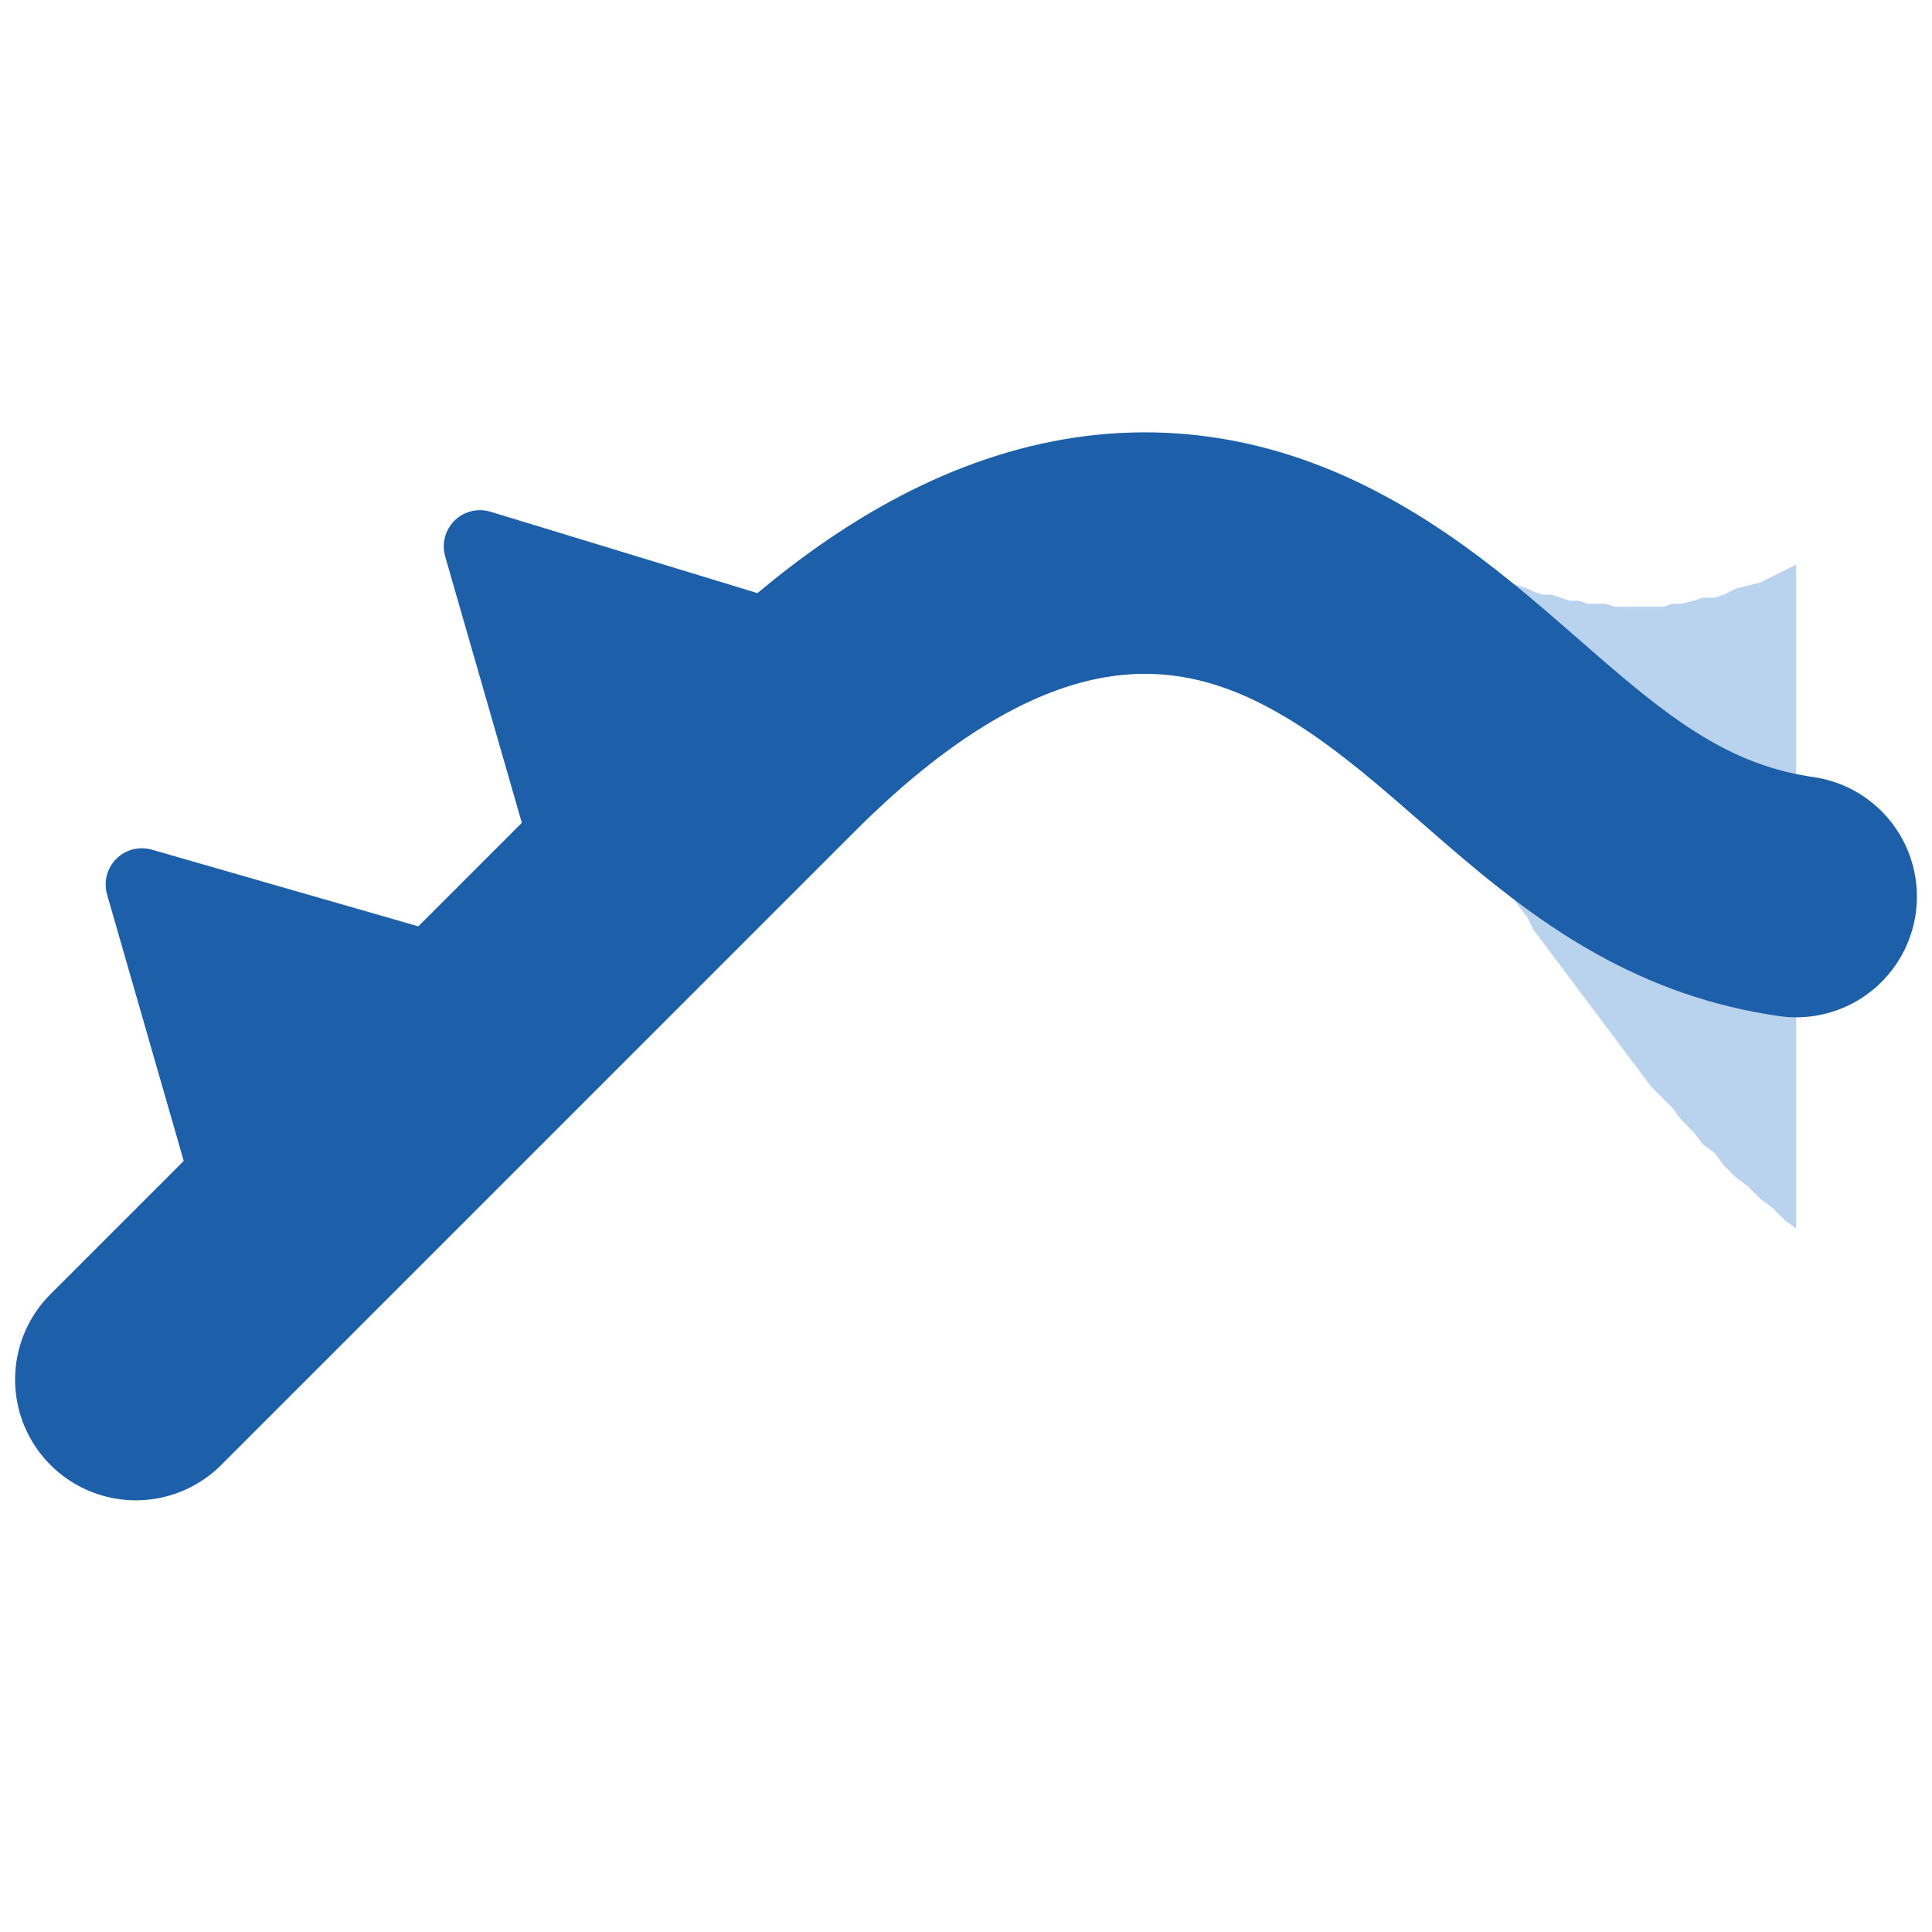
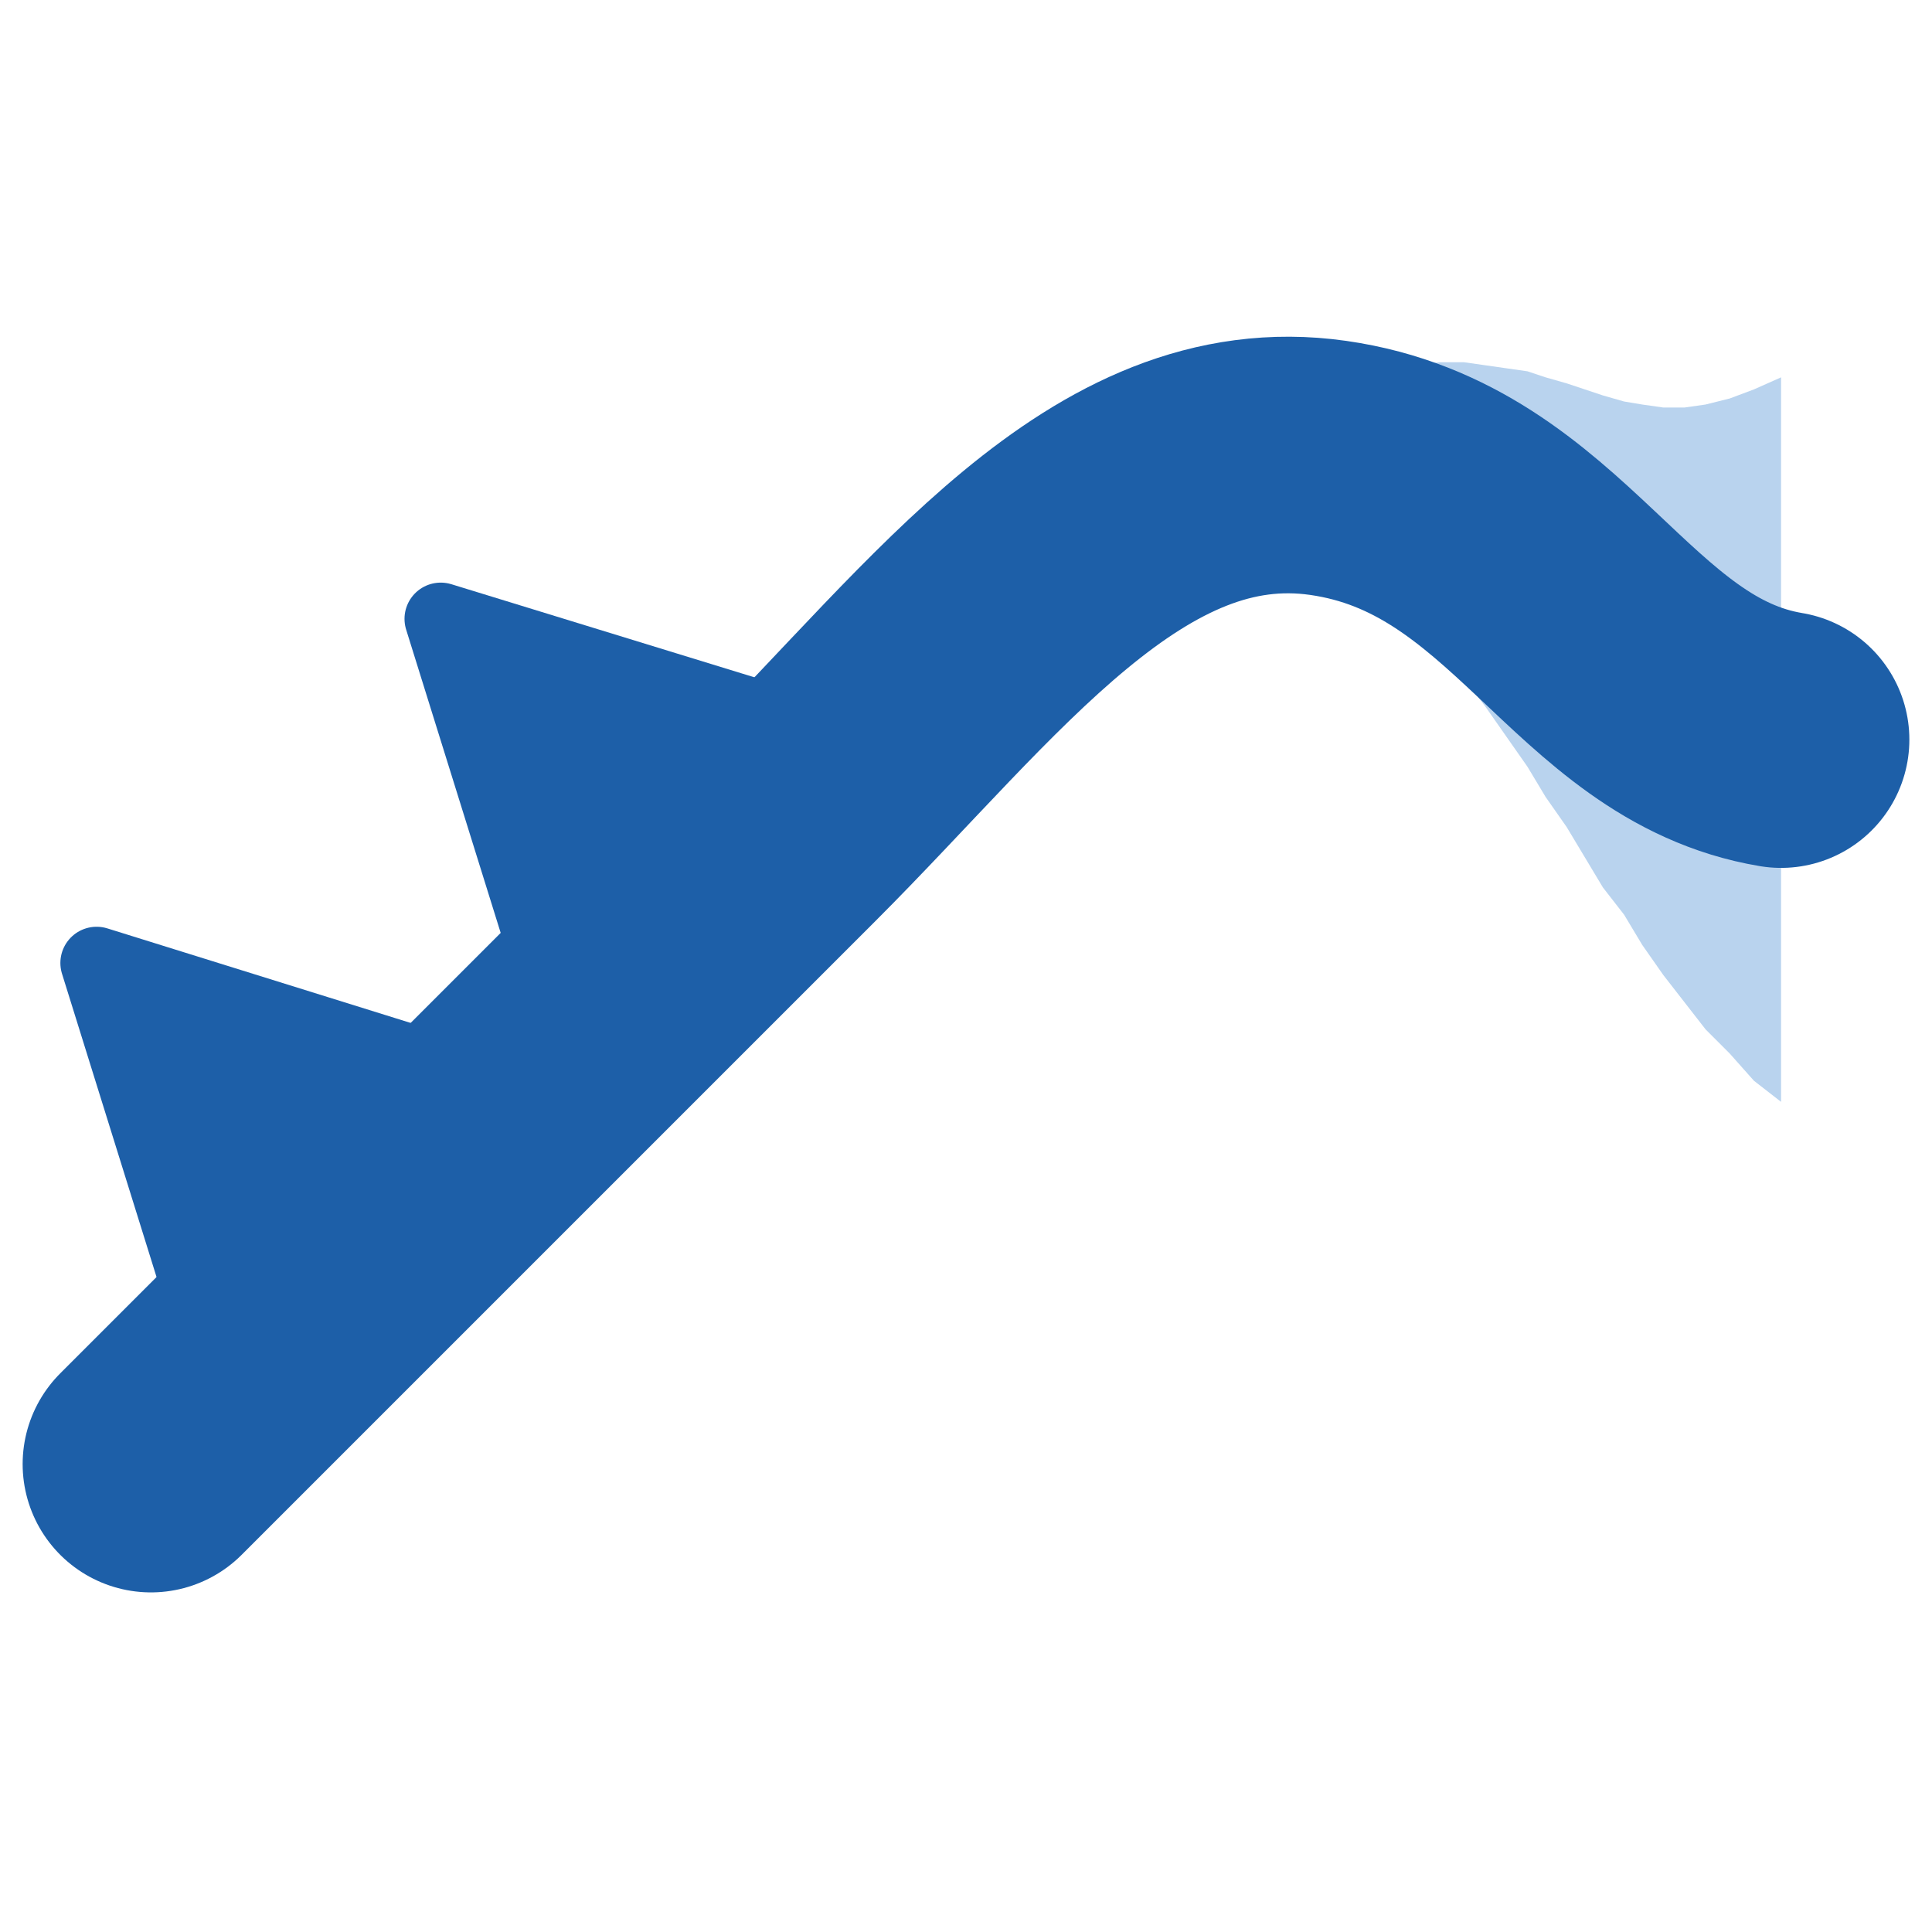
<svg xmlns="http://www.w3.org/2000/svg" viewBox="0 0 64 64">
  <style>.b{fill:#b9d3ee}.l{fill:none;stroke:#1d5fa8;stroke-linecap:round;stroke-linejoin:round}.t{fill:#1d5fa8;stroke:#1d5fa8;stroke-width:2.4;stroke-linejoin:round}
@media (prefers-color-scheme:dark){.b{fill:#2f5f92}.l{stroke:#6aa9ec}.t{fill:#6aa9ec;stroke:#6aa9ec}}</style>
-   <path class="b" d="M40.6 18L41 18L41.3 18L41.7 18L42.1 17.9L42.4 17.9L42.8 17.9L43.1 17.9L43.5 18L43.9 18L44.2 18L44.5 18L44.9 18.1L45.2 18.1L45.5 18.2L45.9 18.2L46.2 18.3L46.5 18.4L46.8 18.4L47.1 18.5L47.4 18.6L47.7 18.7L48 18.7L48.3 18.8L48.6 18.9L48.9 19L49.1 19.1L49.4 19.2L49.7 19.3L50 19.3L50.3 19.4L50.6 19.5L50.8 19.6L51.1 19.7L51.4 19.7L51.7 19.8L52 19.9L52.3 19.9L52.6 20L52.9 20L53.2 20L53.5 20.1L53.8 20.1L54.1 20.1L54.4 20.1L54.7 20.1L55.1 20.1L55.4 20L55.7 20L56.1 19.9L56.4 19.8L56.8 19.8L57.1 19.7L57.5 19.5L57.9 19.4L58.3 19.3L58.7 19.1L59.1 18.9L59.5 18.7L59.5 18.7L59.5 40.7L59.5 40.7L59.1 40.4L58.7 40L58.3 39.7L57.9 39.3L57.5 39L57.1 38.6L56.8 38.2L56.4 37.9L56.1 37.5L55.7 37.1L55.4 36.7L55.1 36.4L54.7 36L54.4 35.6L54.1 35.2L53.8 34.8L53.5 34.4L53.2 34L52.9 33.6L52.6 33.2L52.3 32.8L52 32.4L51.7 32L51.4 31.6L51.1 31.2L50.8 30.8L50.6 30.4L50.3 30L50 29.6L49.7 29.2L49.4 28.8L49.1 28.4L48.9 28L48.6 27.5L48.3 27.1L48 26.7L47.7 26.3L47.4 25.9L47.1 25.5L46.8 25.1L46.5 24.8L46.2 24.4L45.9 24L45.5 23.6L45.2 23.2L44.9 22.9L44.5 22.5L44.2 22.1L43.9 21.8L43.5 21.4L43.1 21.1L42.8 20.8L42.4 20.5L42.1 20.2L41.7 19.9L41.3 19.7L41 19.4L40.6 19.3Z" />
-   <path class="l" stroke-width="8" d="M4.5 45.7C11.5 38.7 18.5 31.7 25.5 24.7C31.5 18.7 37.5 16.7 43.5 19.7C49.5 22.7 52.5 28.7 59.5 29.7" />
-   <path class="t" d="M8.7 43.2L4.7 29.3L18.6 33.3ZM19.9 32L15.9 18.1L30 22.4Z" />
+   <path class="b" d="M39.1 15.5L40 14.9L41 14.3L42 13.7L43 13.2L44 12.8L45 12.4L46 12.2L46.8 12.1L47.7 12L48.5 12L49.2 12.1L49.9 12.2L50.6 12.3L51.2 12.5L51.9 12.7L52.5 12.9L53.1 13.1L53.8 13.3L54.4 13.4L55.1 13.5L55.8 13.5L56.5 13.4L57.3 13.2L58.1 12.9L59 12.5L59 12.5L59 36.5L59 36.5L58.1 35.8L57.3 34.9L56.5 34.1L55.8 33.2L55.1 32.3L54.4 31.3L53.8 30.3L53.1 29.4L52.5 28.4L51.9 27.4L51.2 26.4L50.6 25.4L49.9 24.4L49.2 23.4L48.5 22.5L47.7 21.6L46.8 20.7L46 19.8L45 19L44 18.3L43 17.7L42 17.2L41 16.9L40 16.8L39.1 16.8Z" />
+   <path class="l" stroke-width="8.5" d="M5 48.5C12 41.5 19 34.5 26 27.5C32 21.5 37 14.5 44 15.5C51 16.5 53 23.5 59 24.5" />
+   <path class="t" d="M8 47.3L3.2 31.9L18.6 36.7ZM19.4 35.9L14.6 20.5L29.9 25.2Z" />
</svg>
